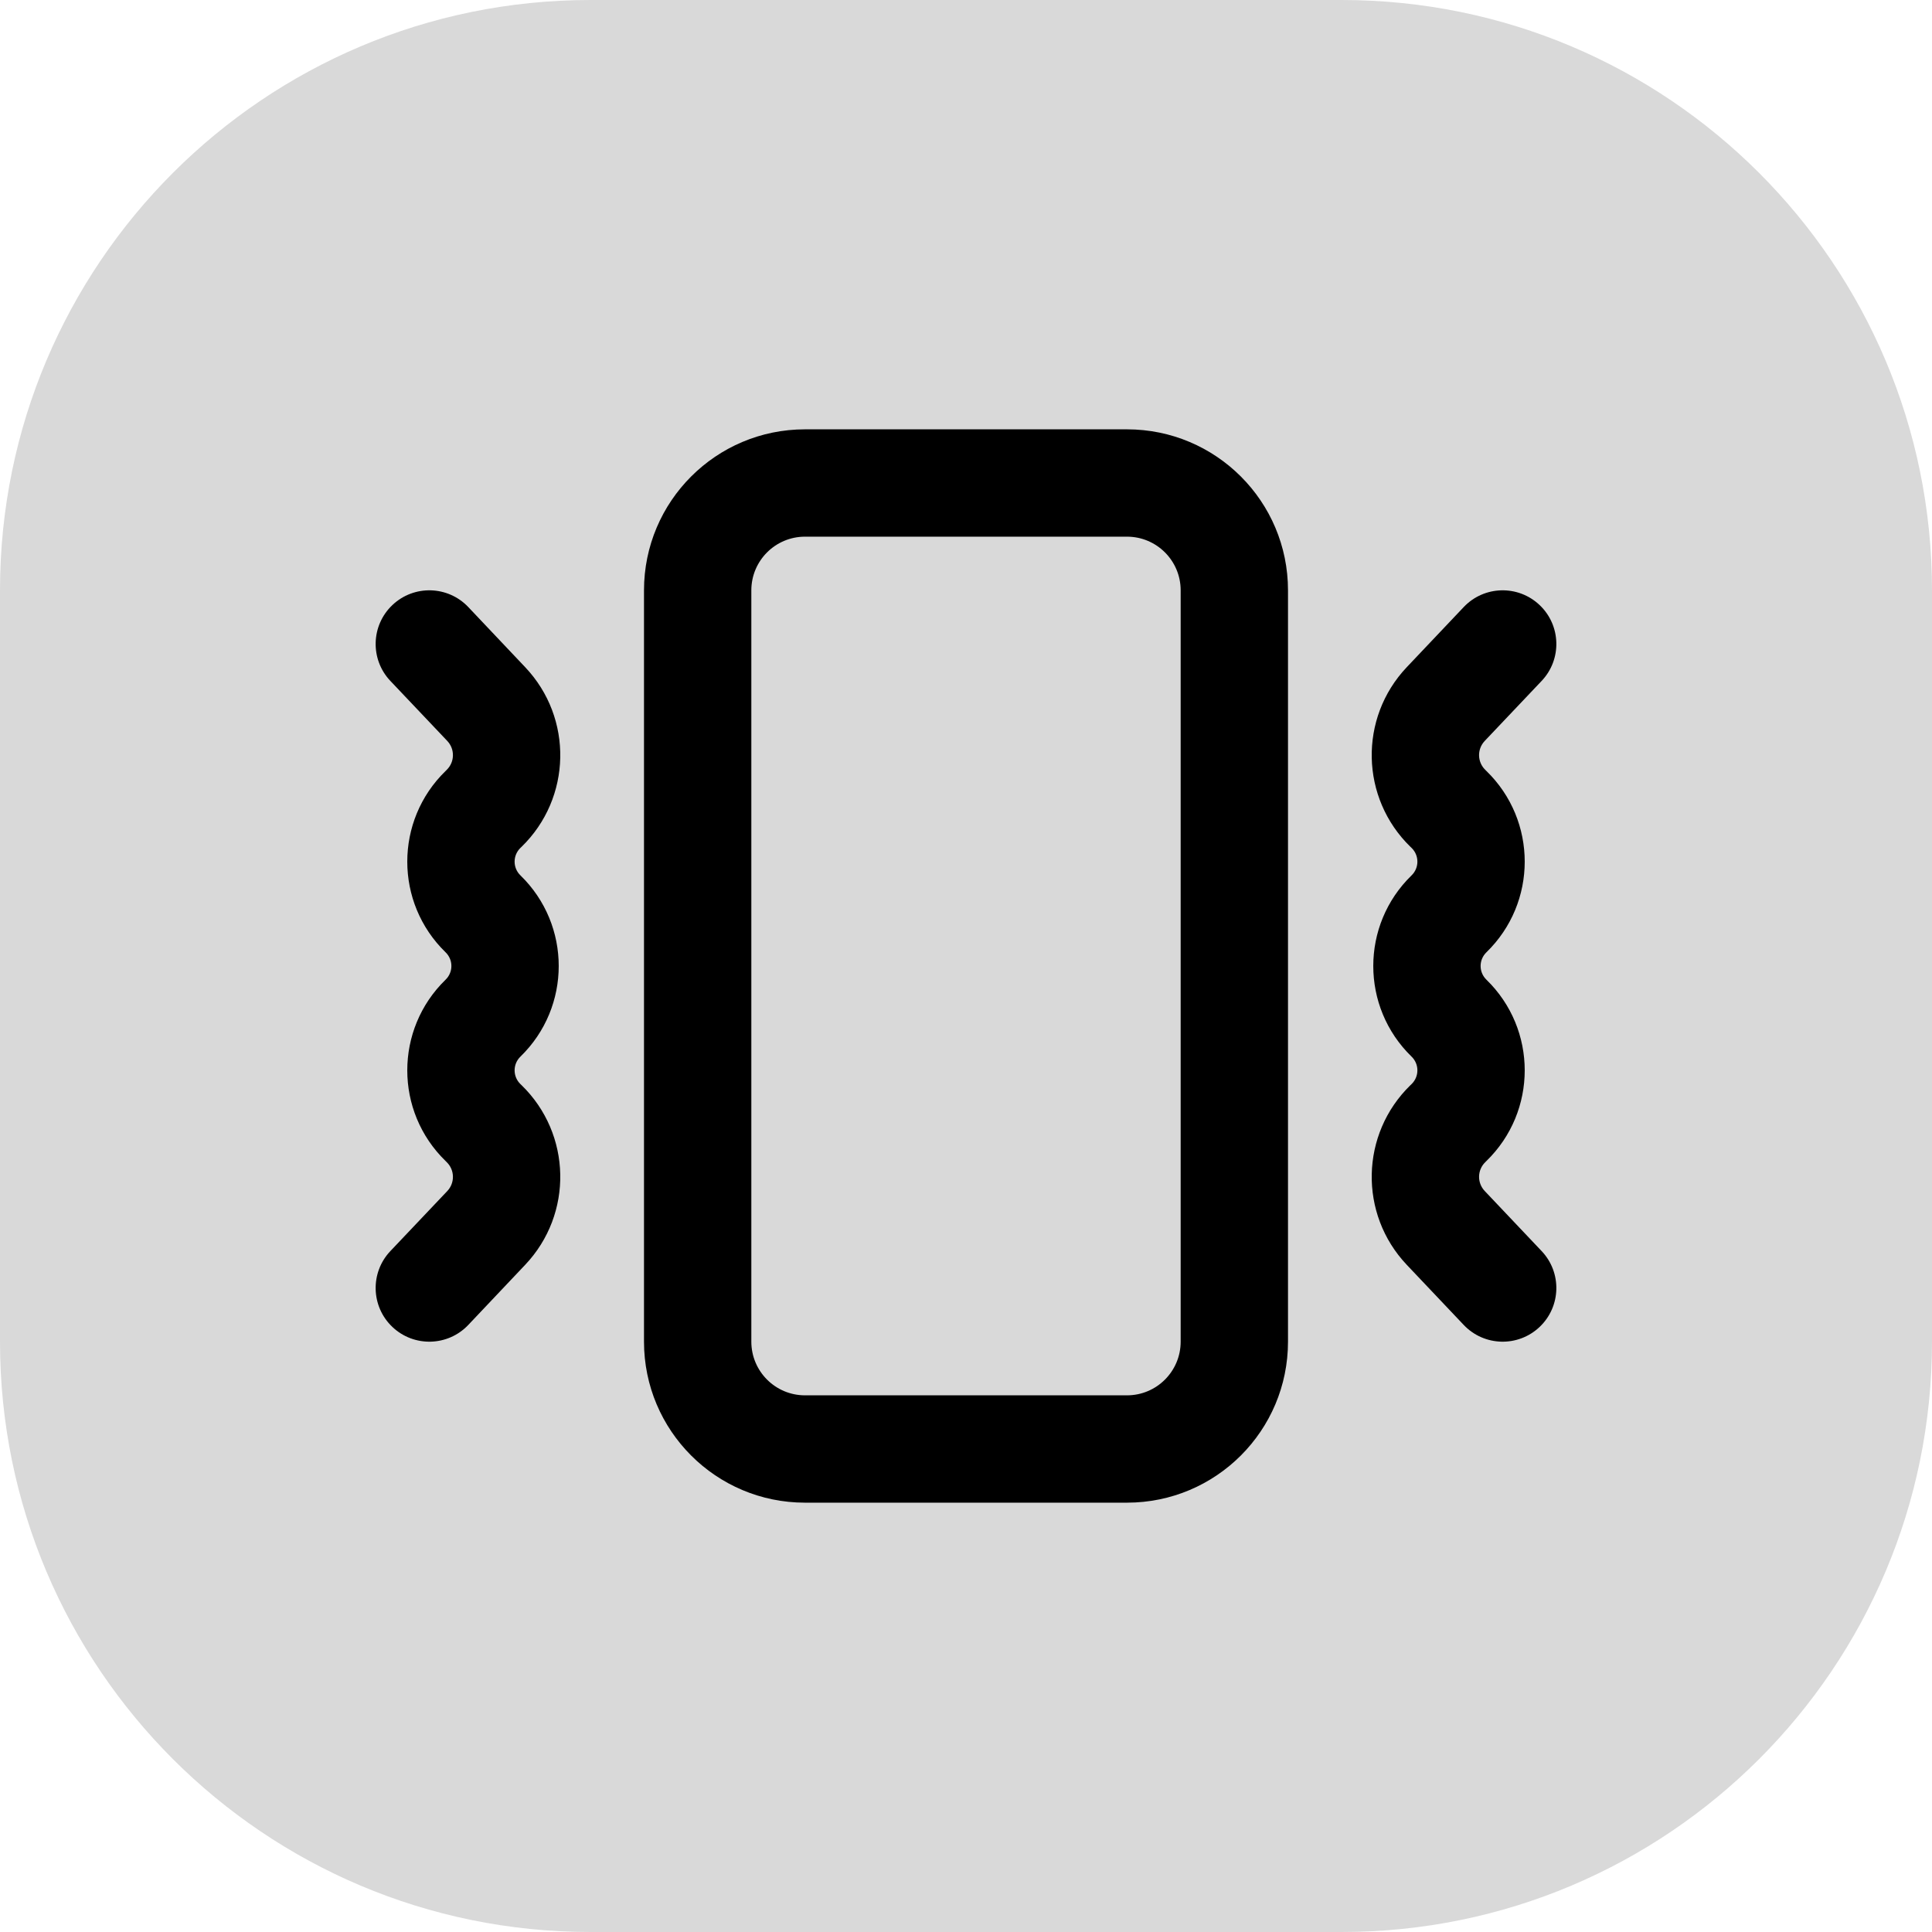
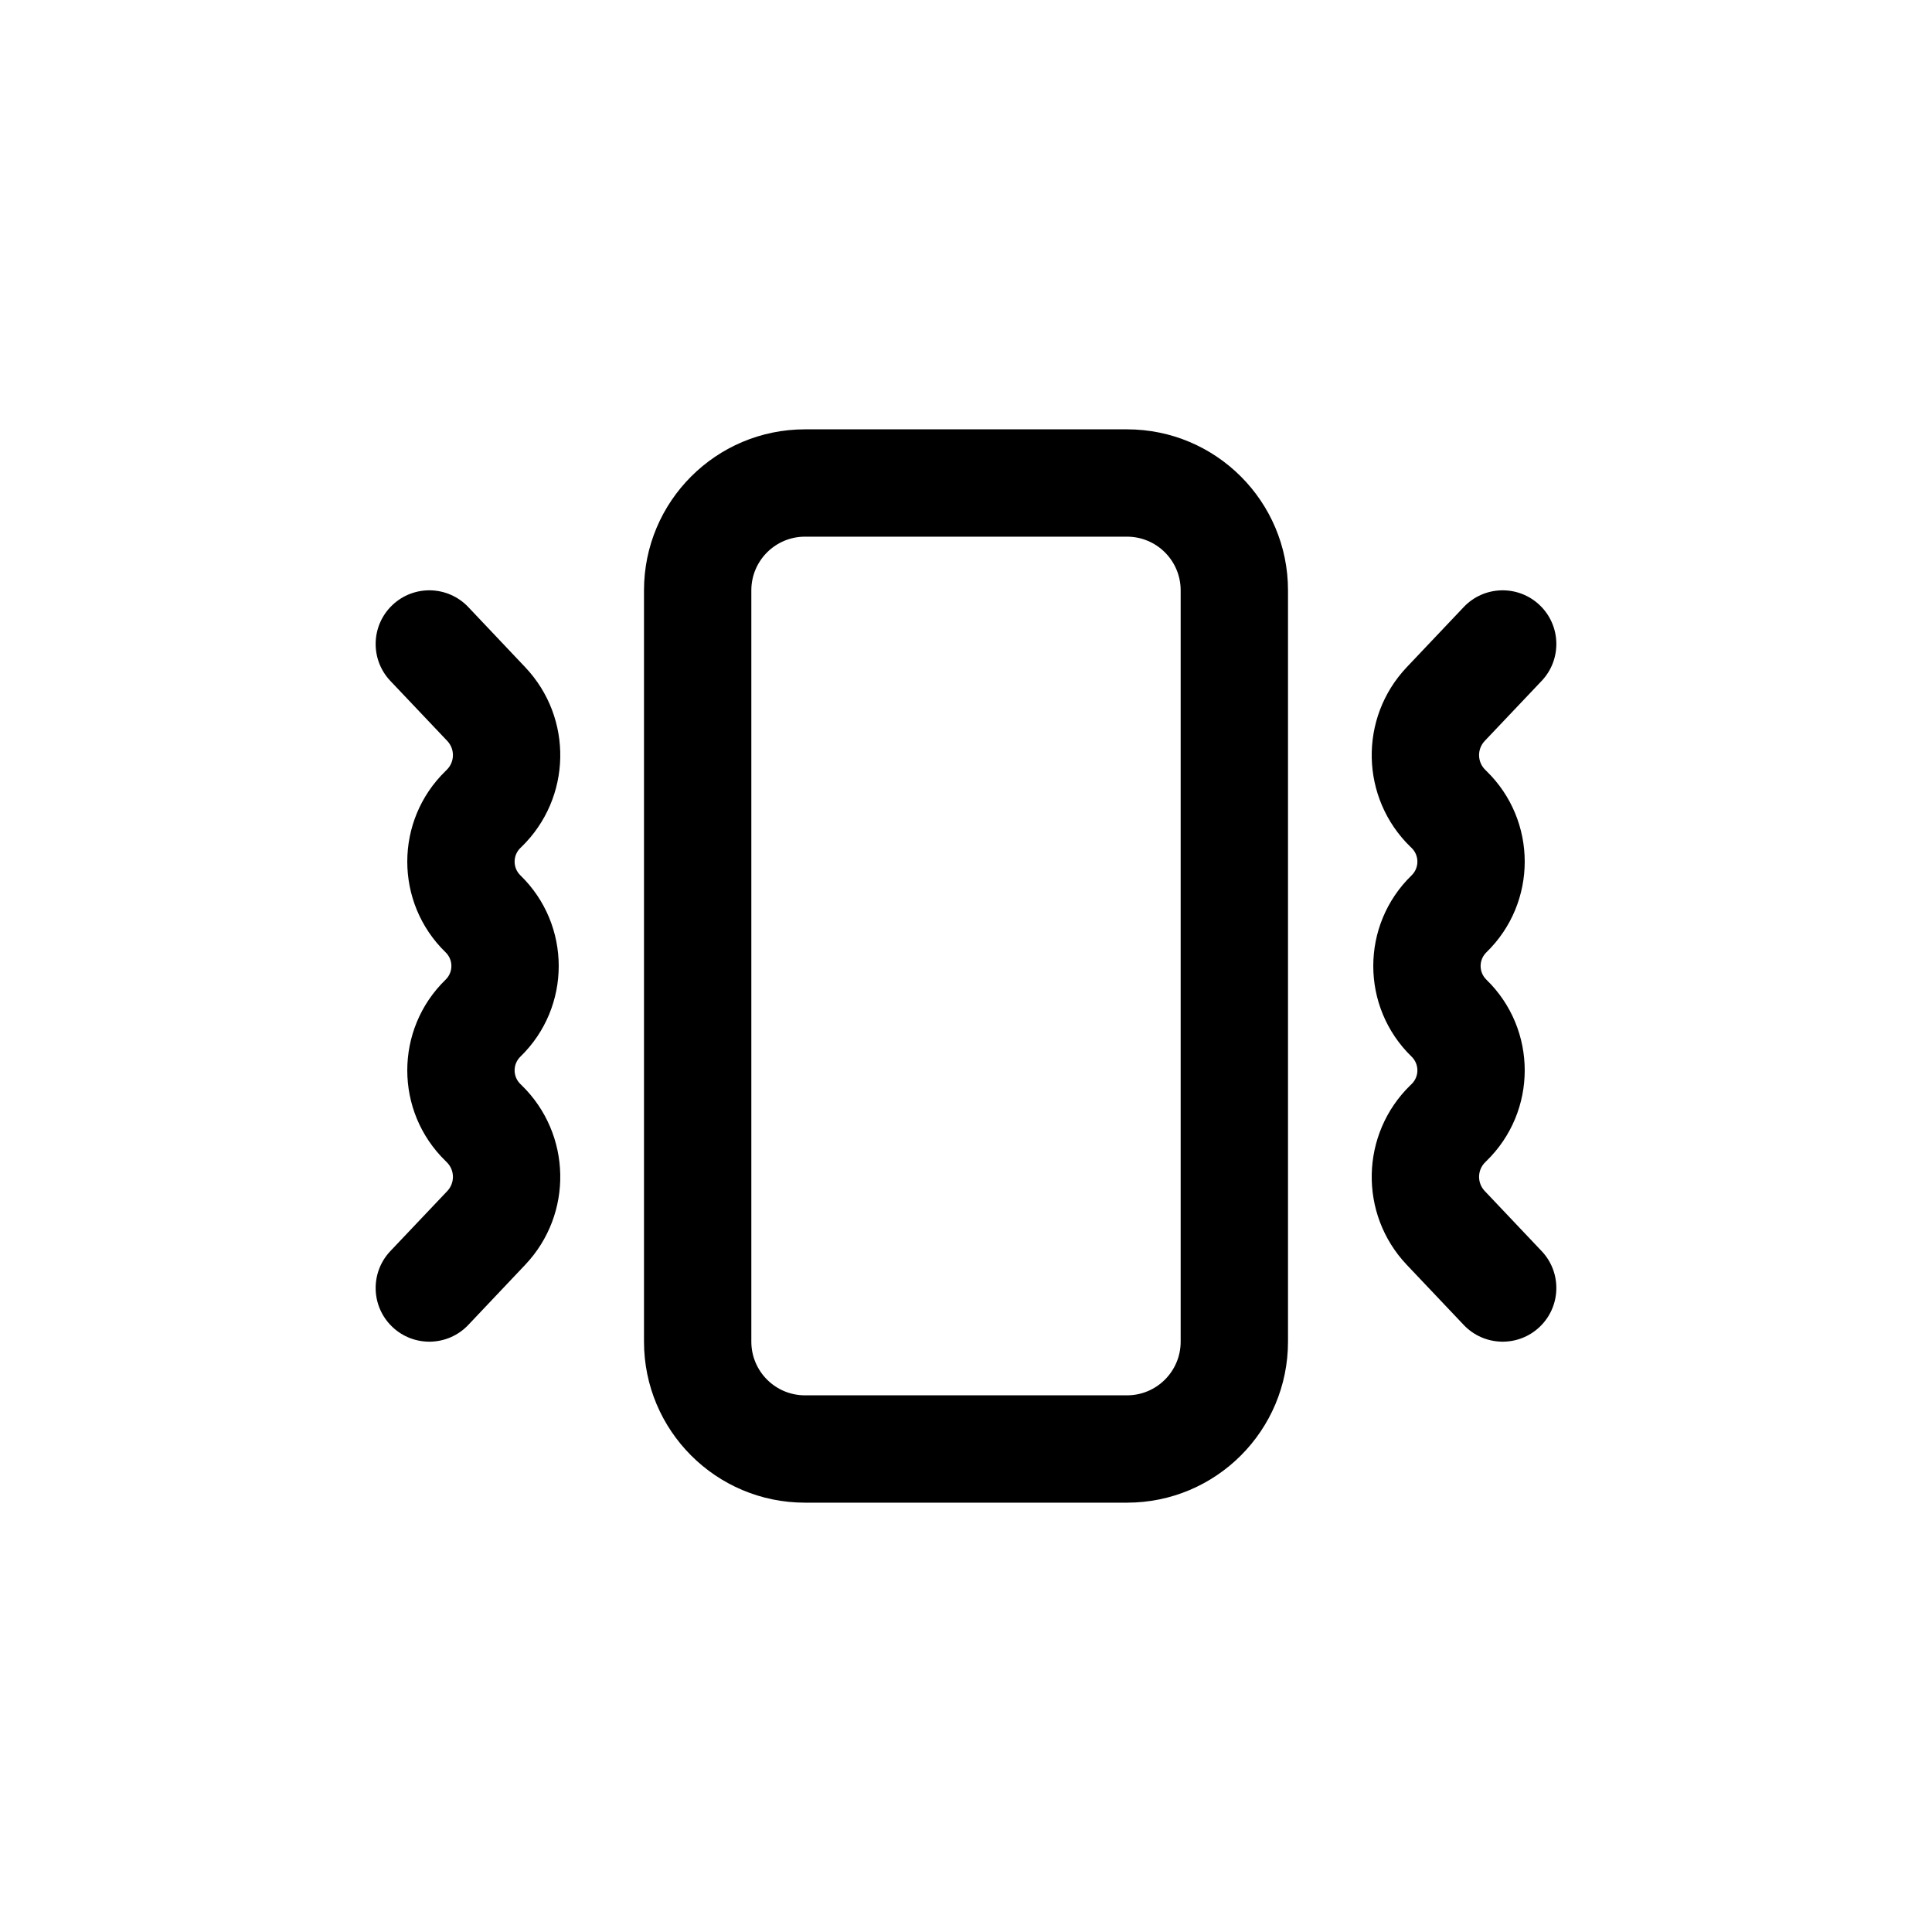
<svg xmlns="http://www.w3.org/2000/svg" width="36" height="36" viewBox="0 0 36 36" fill="none">
-   <rect width="36" height="36" rx="11" fill="#D9D9D9" />
+   <rect width="36" height="36" rx="11" />
  <path fill-rule="evenodd" clip-rule="evenodd" d="M28.688 11.274C29.089 11.654 29.106 12.287 28.726 12.688L27.665 13.807C27.521 13.96 27.526 14.2 27.677 14.346L27.697 14.366C28.649 15.291 28.649 16.82 27.697 17.745C27.553 17.885 27.553 18.115 27.697 18.255C28.649 19.18 28.649 20.709 27.697 21.634L27.677 21.654C27.526 21.8 27.521 22.04 27.666 22.193L28.726 23.312C29.106 23.713 29.089 24.346 28.688 24.726C28.287 25.106 27.654 25.089 27.274 24.688L26.213 23.568C25.316 22.621 25.347 21.129 26.282 20.22L26.303 20.2C26.447 20.06 26.447 19.829 26.303 19.689C25.351 18.764 25.351 17.236 26.303 16.311C26.447 16.171 26.447 15.94 26.303 15.8L26.282 15.78C25.347 14.871 25.316 13.379 26.213 12.432L27.274 11.312C27.654 10.911 28.287 10.894 28.688 11.274ZM21 8C22.657 8 24 9.343 24 11V25C24 26.657 22.657 28 21 28H15C13.343 28 12 26.657 12 25V11C12 9.343 13.343 8 15 8H21ZM22 11C22 10.448 21.552 10 21 10H15C14.448 10 14 10.448 14 11V25C14 25.552 14.448 26 15 26H21C21.552 26 22 25.552 22 25V11ZM9.786 12.432C10.684 13.379 10.653 14.871 9.718 15.78L9.697 15.8C9.553 15.94 9.553 16.171 9.697 16.311C10.649 17.236 10.649 18.764 9.697 19.689C9.553 19.829 9.553 20.06 9.697 20.2L9.718 20.22C10.653 21.129 10.684 22.621 9.786 23.568L8.726 24.688C8.346 25.089 7.713 25.106 7.312 24.726C6.911 24.346 6.894 23.713 7.274 23.312L8.335 22.193C8.479 22.04 8.474 21.8 8.323 21.654L8.303 21.634C7.351 20.709 7.351 19.18 8.303 18.255C8.447 18.115 8.447 17.885 8.303 17.745C7.351 16.82 7.351 15.291 8.303 14.366L8.323 14.346C8.474 14.2 8.479 13.96 8.335 13.807L7.274 12.688C6.894 12.287 6.911 11.654 7.312 11.274C7.713 10.894 8.346 10.911 8.726 11.312L9.786 12.432Z" fill="black" />
</svg>
